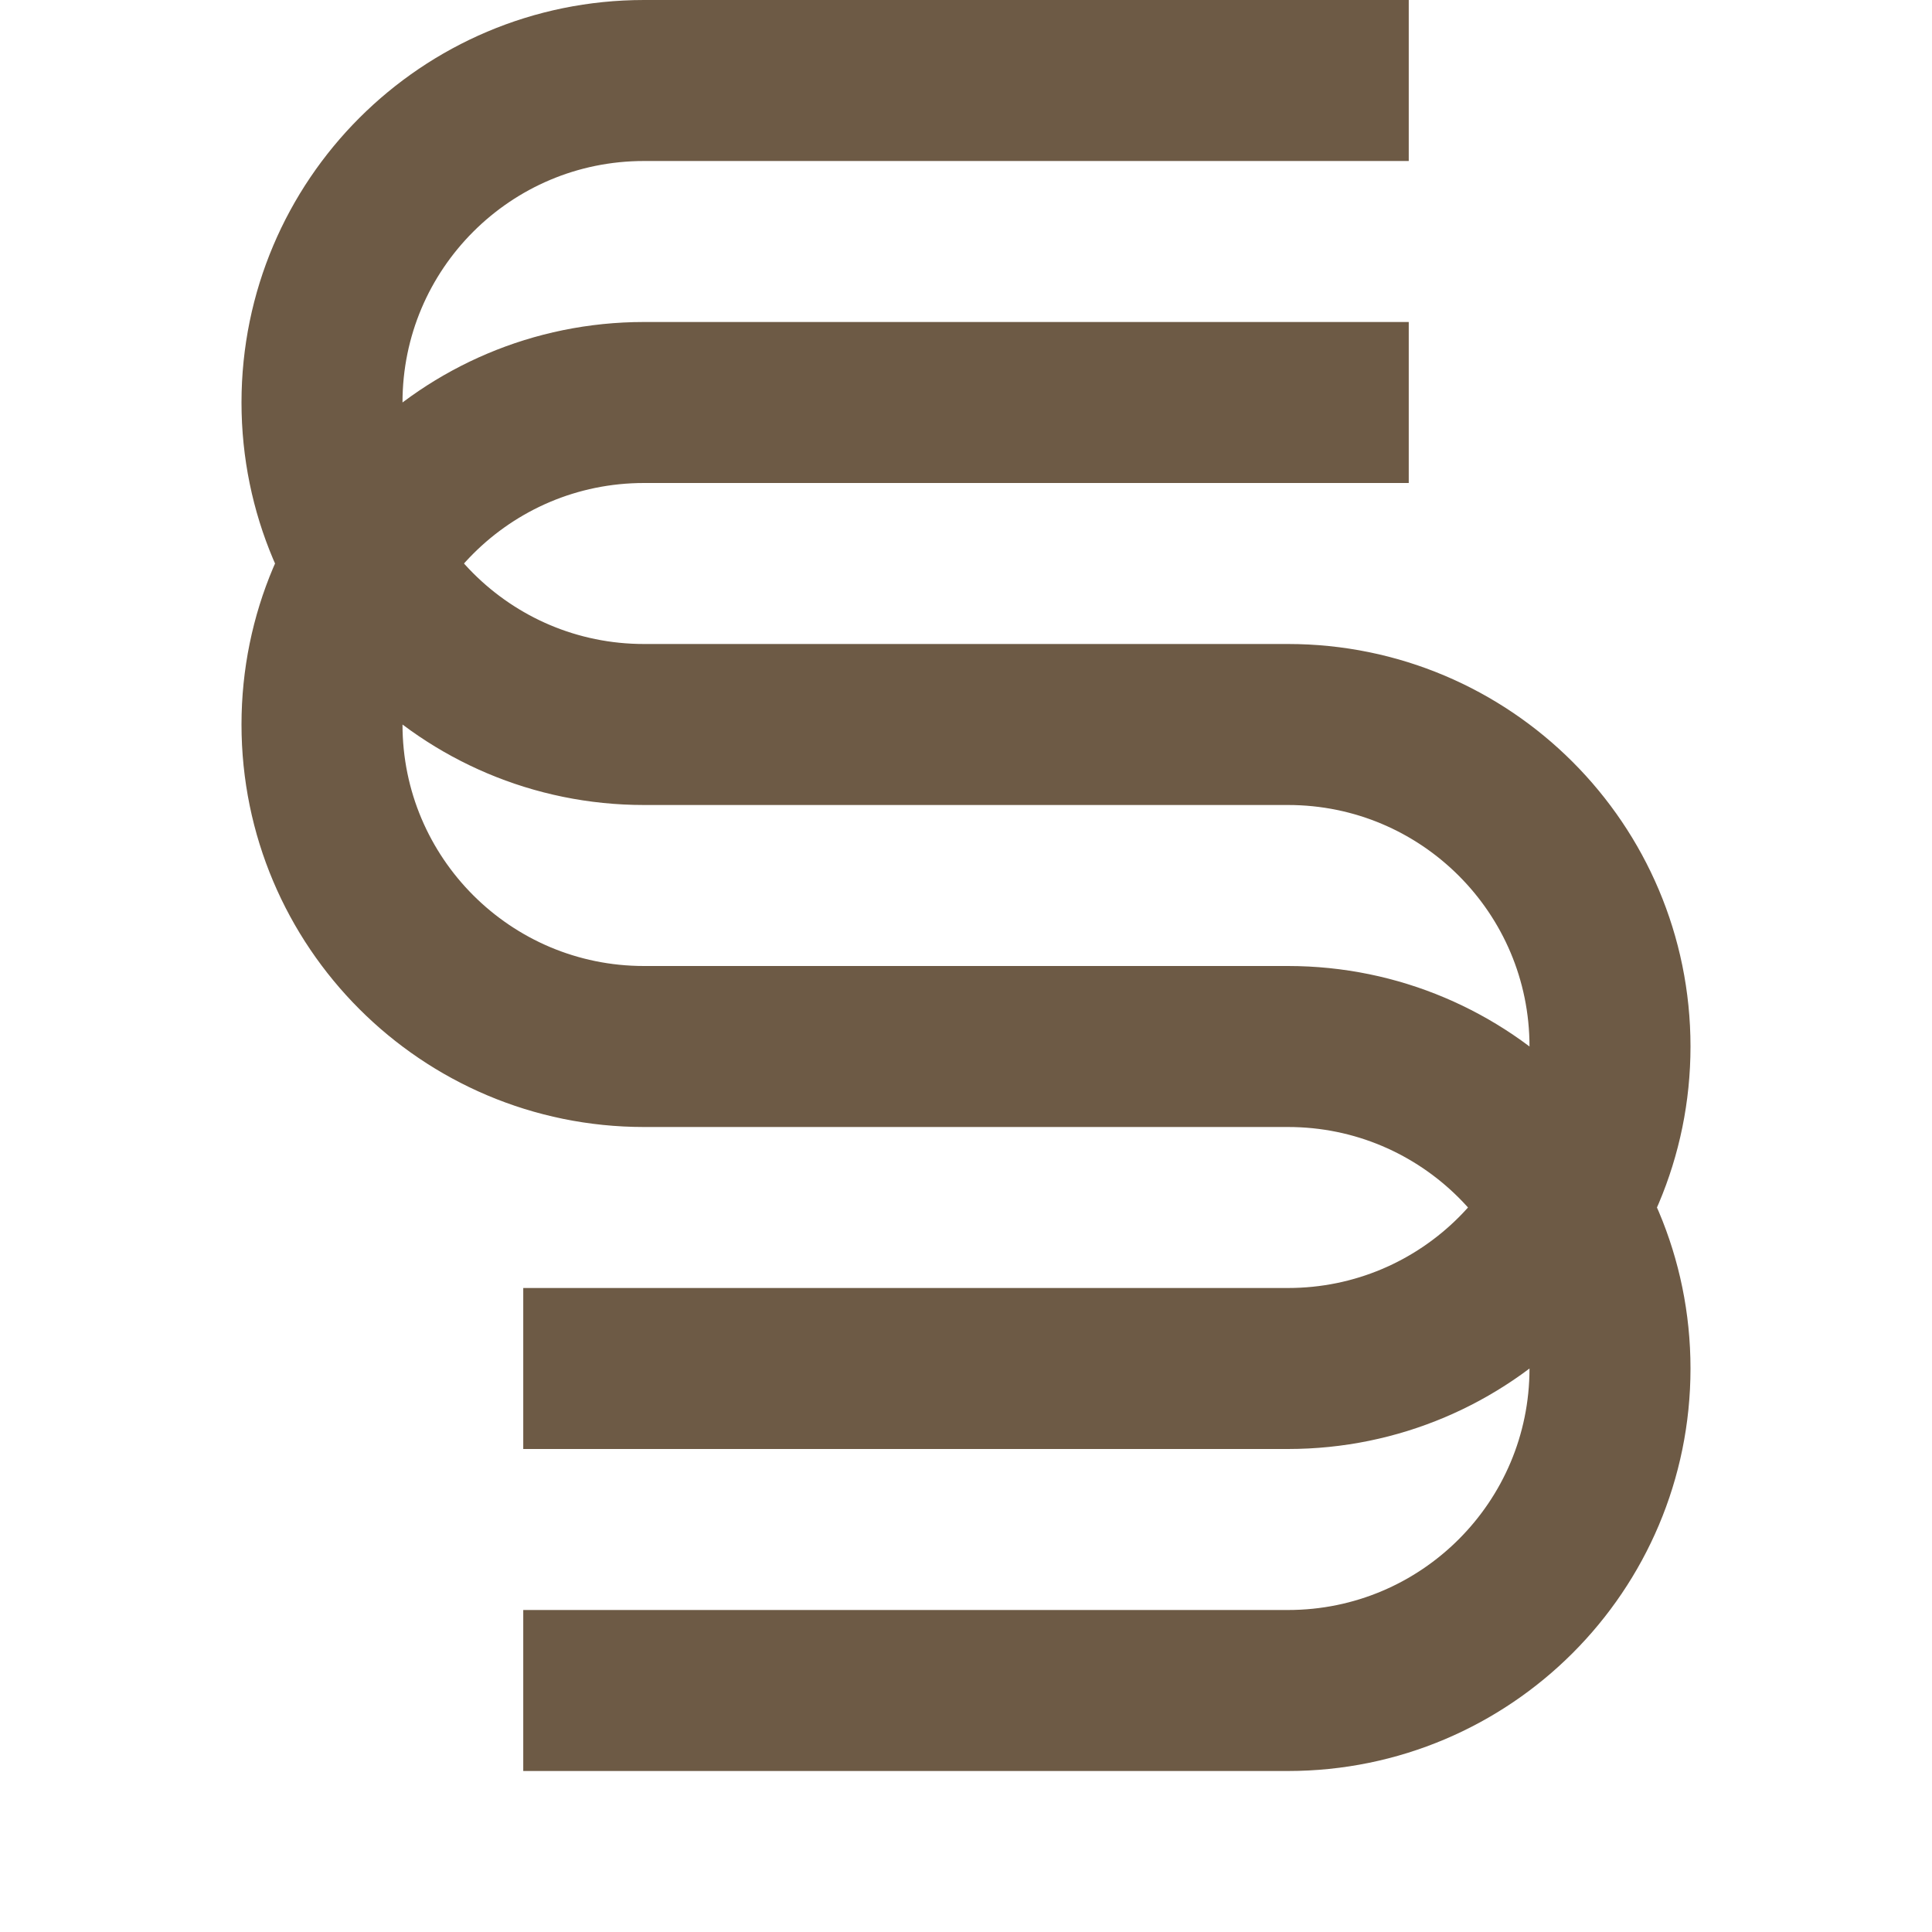
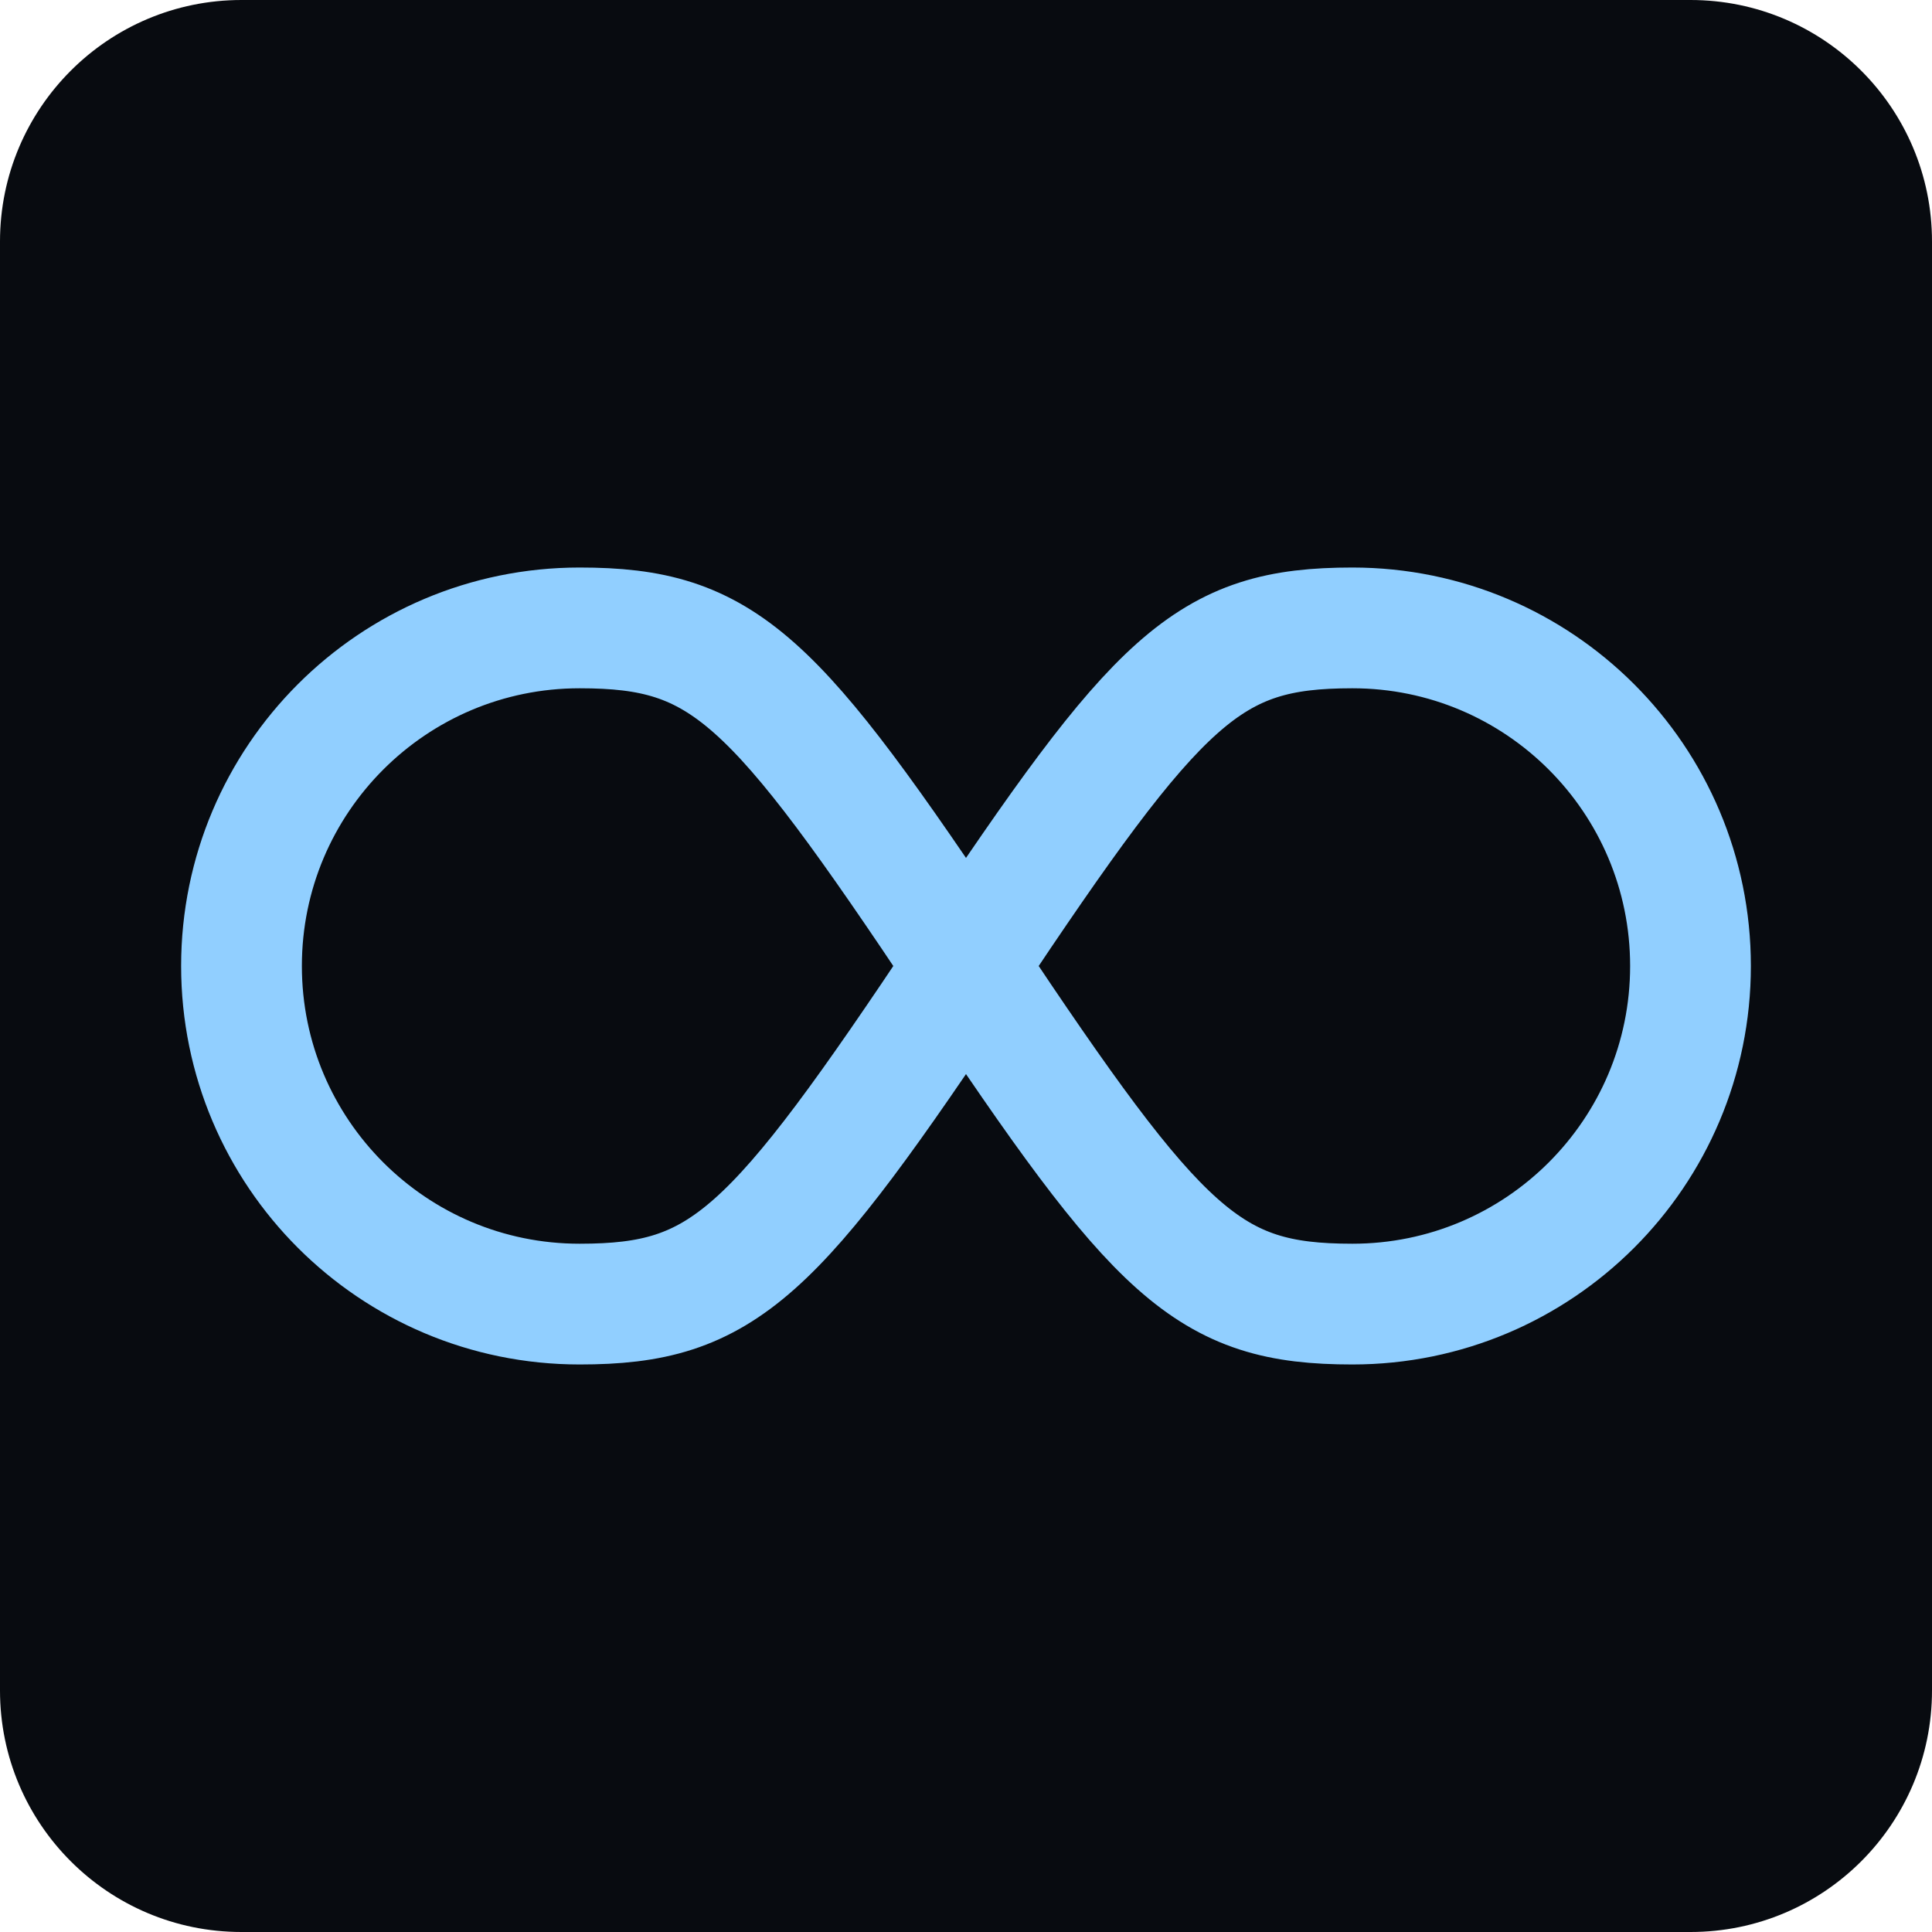
- <svg xmlns="http://www.w3.org/2000/svg" viewBox="0 0 24 24" fill="none">
-   <path d="M17.5 6H8a4 4 0 0 0 0 8h8a4 4 0 0 1 0 8H6.5M6.5 18H16a4 4 0 0 0 0-8H8a4 4 0 0 1 0-8h9.5" stroke="#6d5a45" stroke-width="2" transform="translate(0 -1)" />
+ <svg xmlns="http://www.w3.org/2000/svg" viewBox="0 0 40 40" fill="none">
+   <rect width="40" height="40" rx="5" fill="#080b10" />
+   <path d="M20 20c-4-6-5-7-8-7a7 7 0 1 0 0 14c3 0 4-1 8-7s5-7 8-7a7 7 0 1 1 0 14c-3 0-4-1-8-7Z" stroke="#91cfff" stroke-width="2.5" />
</svg>
